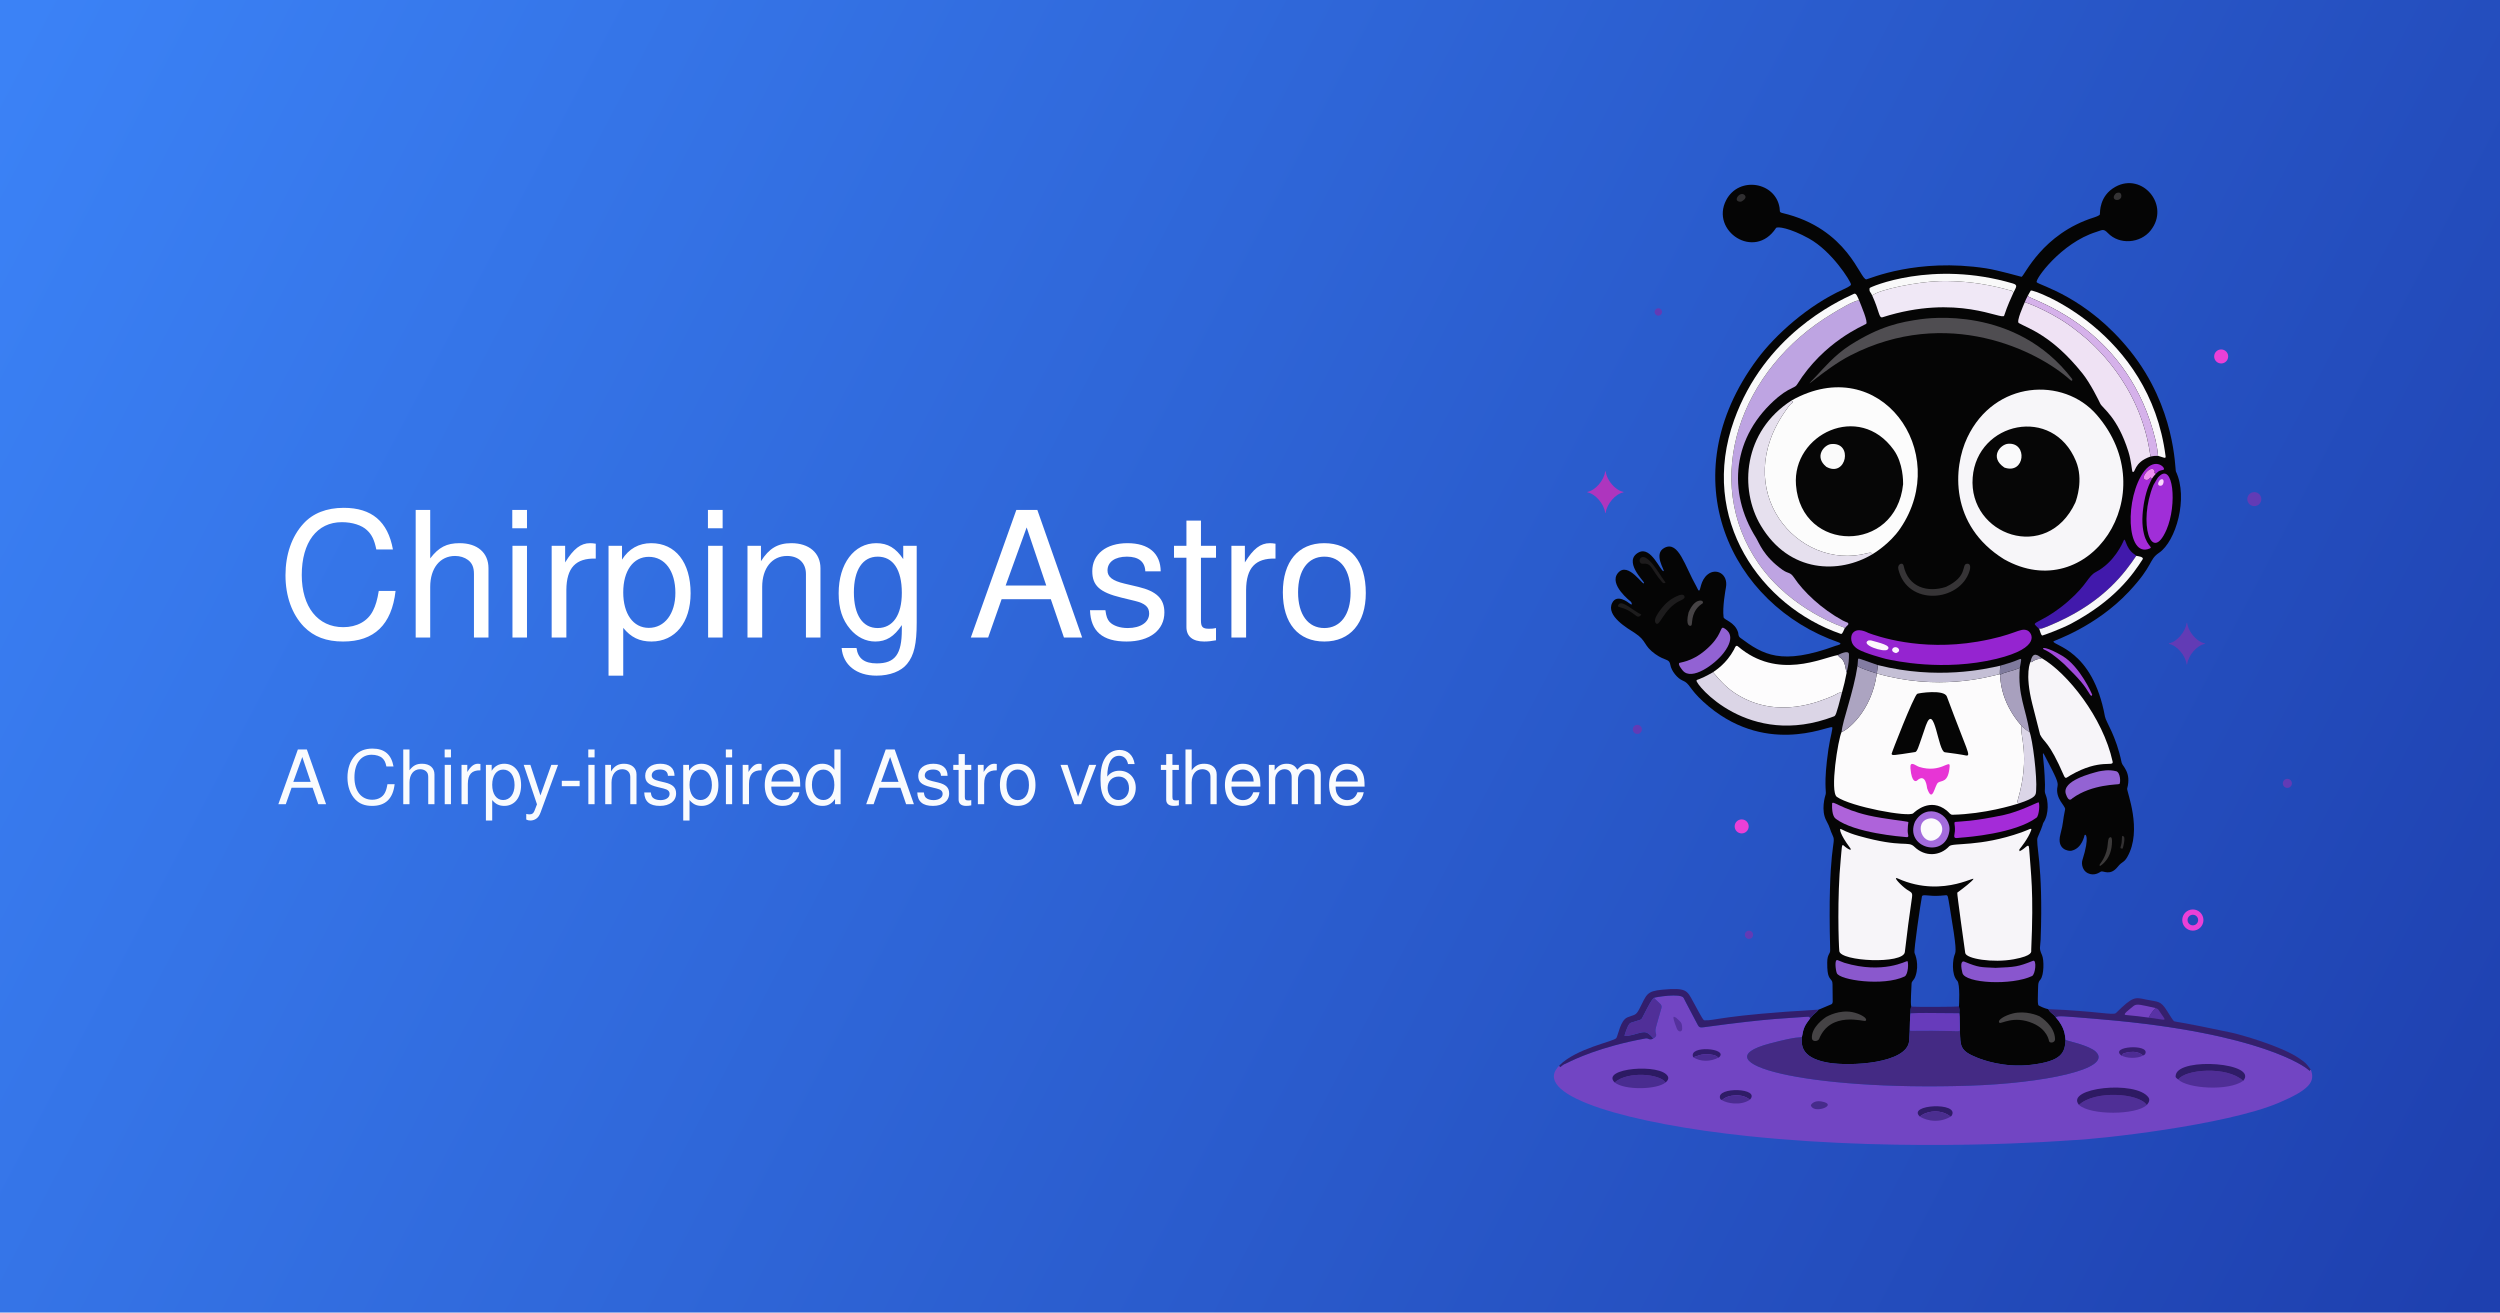
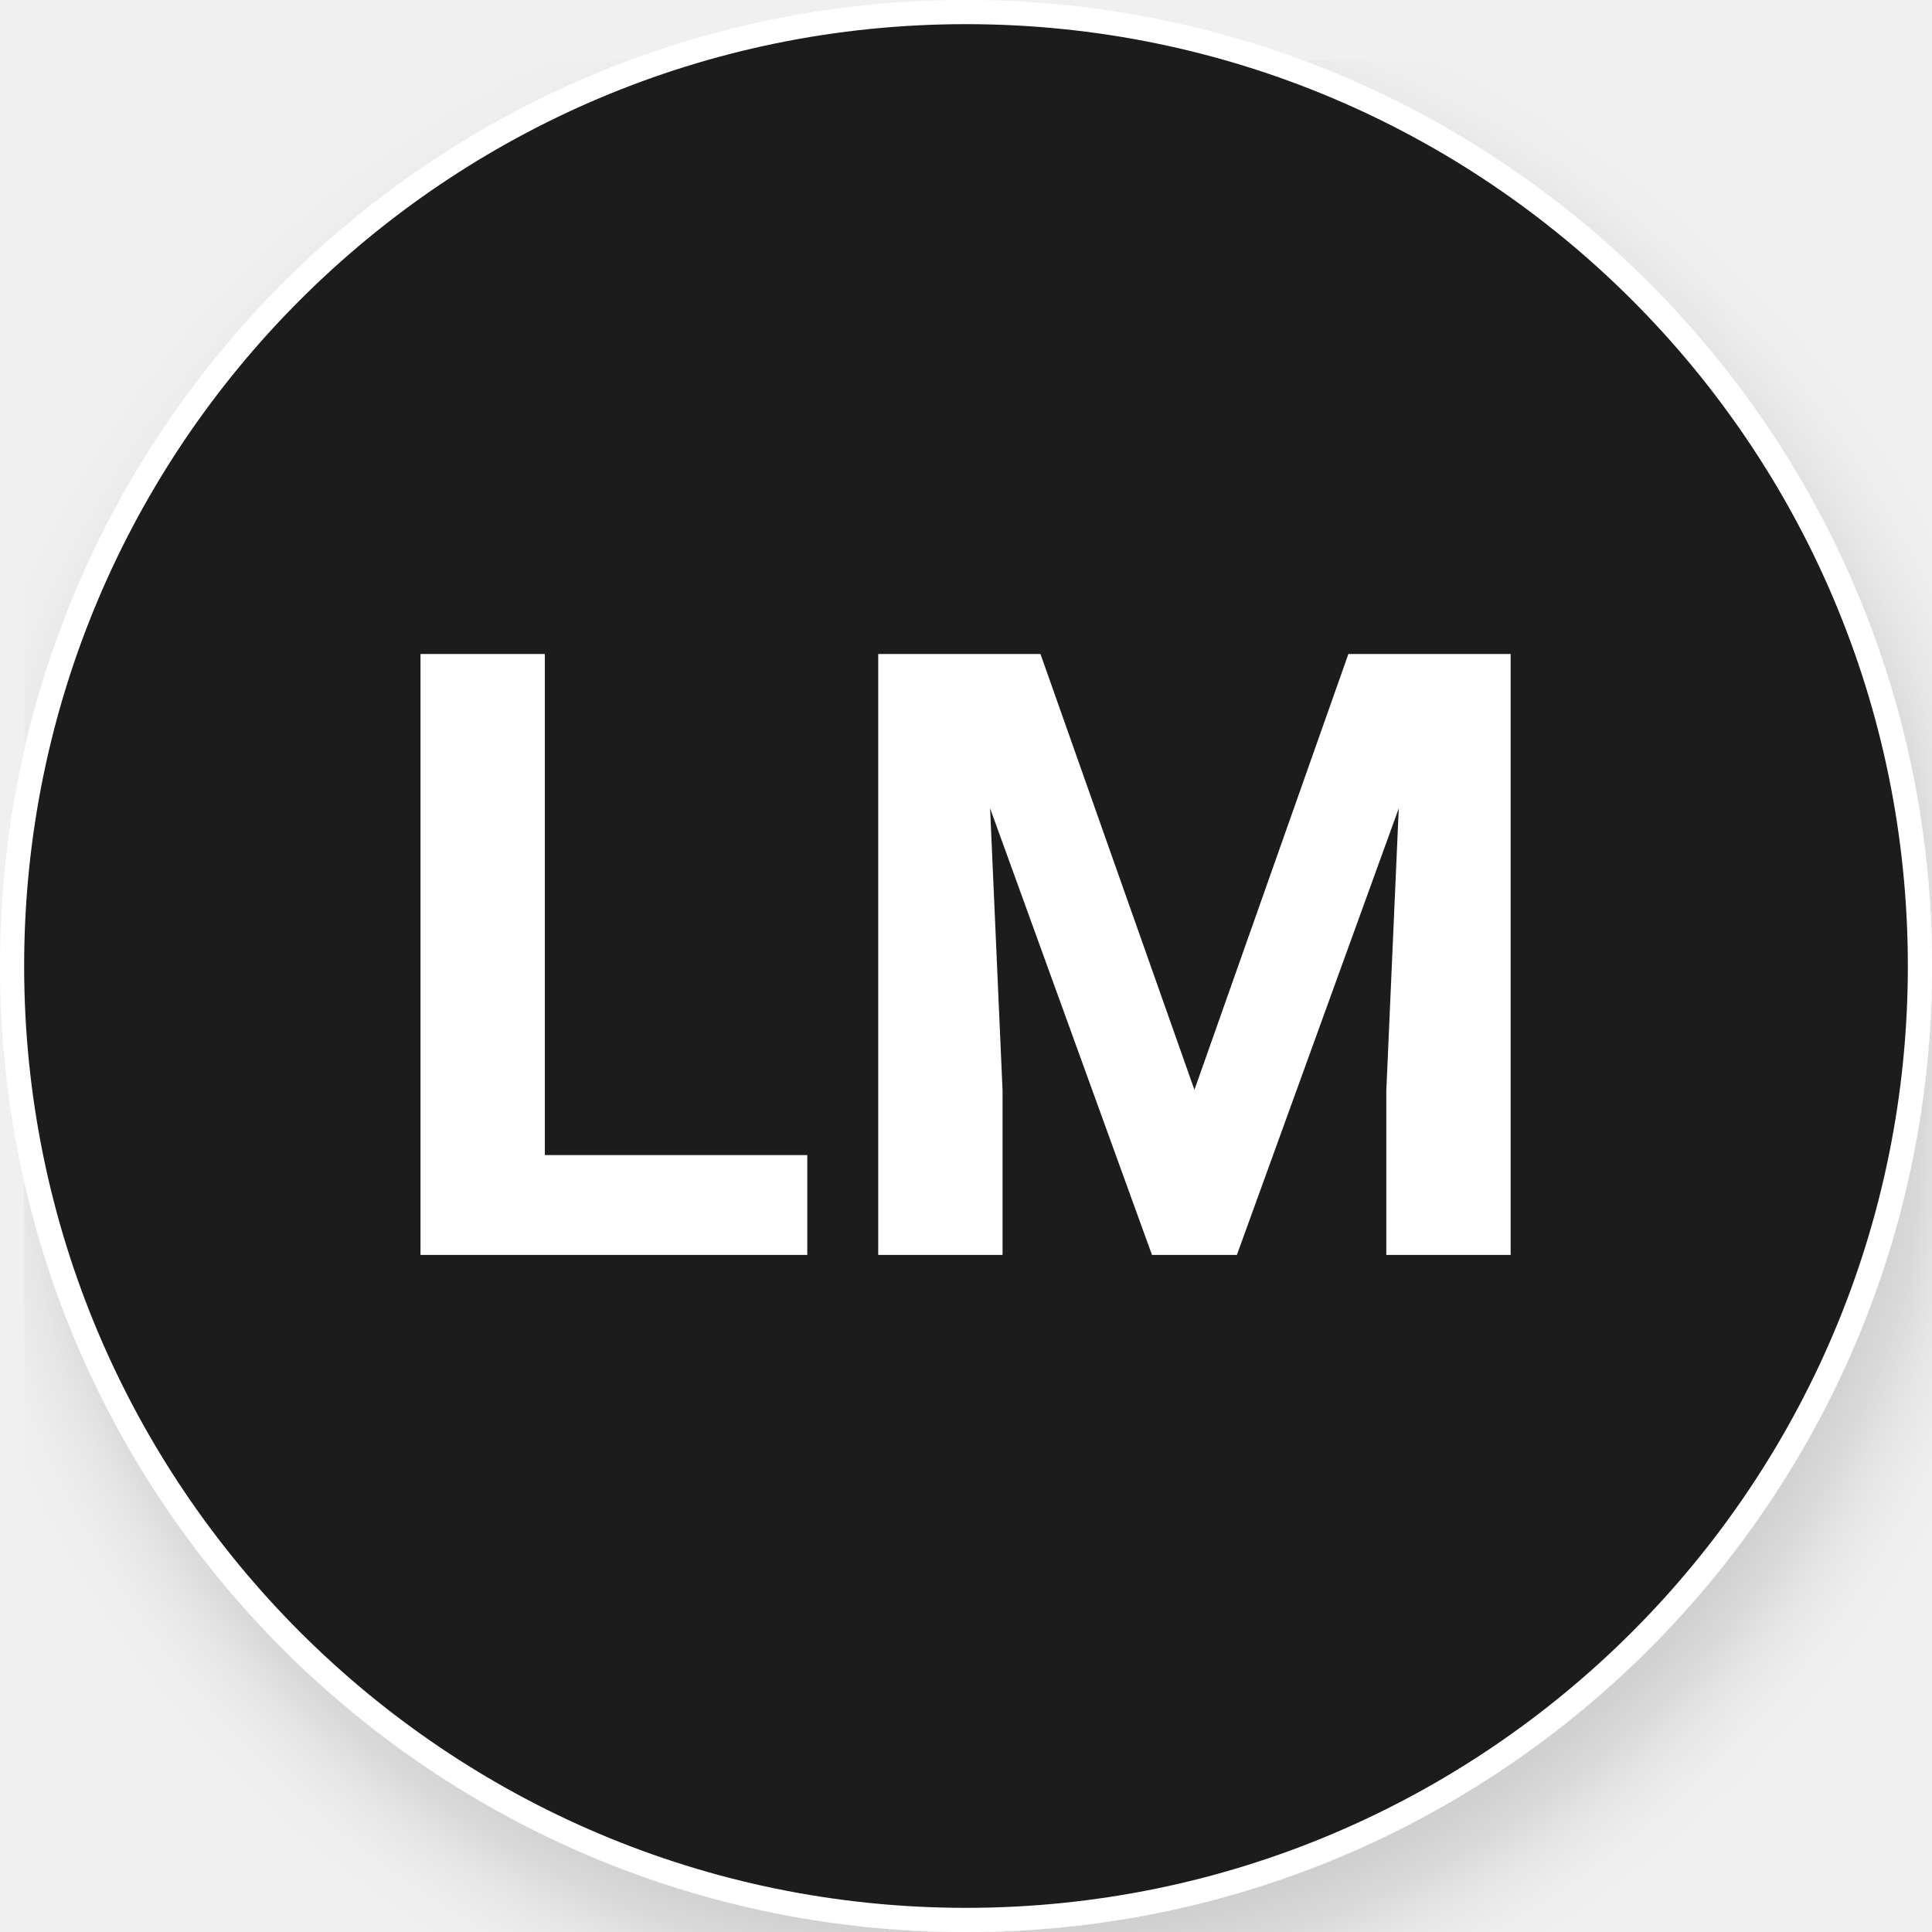
- <svg xmlns="http://www.w3.org/2000/svg" xml:space="preserve" style="fill-rule:evenodd;clip-rule:evenodd;stroke-linejoin:round;stroke-miterlimit:2" viewBox="0 0 5000 2625">
-   <path d="M0 0h5000v2625H0z" style="fill:url(#a);fill-rule:nonzero" />
-   <text x="554.167" y="1275" style="font-family:&quot;Helvetica&quot;;font-size:350px;fill:#fff">Chirping <tspan x="1935.71px 2169.157px" y="1275px 1275px">As</tspan>tro</text>
-   <text x="554.167" y="1608.333" style="font-family:&quot;Helvetica&quot;;font-size:150px;fill:#fff;fill-opacity:.97">A<tspan x="646.012px 687.687px" y="1608.333px 1608.333px"> C</tspan>hirpy-inspired <tspan x="1729.85px 1829.899px" y="1608.333px 1608.333px">As</tspan>tro v6 theme</text>
-   <path d="M3822.814 2013.152c-.409 1.005-1.802.586-1.89 13.389-1.152 9.038-1.324 28.679-1.453 34.374-1.124 19.491-1.065 19.37-1.213 21.05-3.953 44.863-116.836 51.161-161.838 43.435-58.737-10.084-52.9-39.866-52.639-51.205 3.346-19.136 5.435-22.61 16.673-37.791 9.335-11.396 10.946-9.629 16.772-17.173 2.085-.487 1.793-.796 24.699-10.309.717-.298 3.498-1.304 3.47-5.368-.259-38.804-.001-39.018-1.762-41.871-4.383-7.103-9.331-6.069-9.192-36.574.08-17.508 6.131-16.396 5.914-24.88-5.352-209.169 12.394-213.178 5.612-227.758-7.112-15.288-5.007-16.076-13.108-30.78-11.57-20.999-2.755-49.133-1.482-53.196 1.73-5.523-4.702-19.719 5.462-90.055 3.53-24.43 9.99-43.587 7.187-44.176-9.282-1.948-136.958 59.31-257.311-50.735-29.396-26.878-26.636-36.53-41.47-42.454-10.059-4.017-22.485-19.023-24.525-31.148-2.238-13.301-9.293-6.99-30.133-21.77-24.414-17.314-16.243-26.142-41.363-42.437-13.246-8.592-57.893-33.857-44.859-59.877 9.448-18.861 32.235-.895 34.397.809 8.423 6.641 3.542-2.714 3.278-2.947-1.509-1.333-44.629-34.556-26.483-57.289 20.825-26.09 53.181 30.138 52.5 18.94-.177-2.915-42.894-43.744-10.386-60.685 24.6-12.82 43.46 38.341 49.464 37.671 3.713-.414-22.021-34.996 2.332-46.996 27.905-13.751 40.182 36.821 63.265 77.43 3.053 5.371 3.462 8.232 5.22 8.333 3.686.212 2.213-20.113 17.665-32.412 16.788-13.362 41.224-.753 36.254 26.298-.861 4.684-7.262 39.524-4.712 59.348.753 5.852 22.471 9.205 29.108 30.595.862 2.779-.316 7.229 4.48 10.787 45.27 33.59 81.568 55.887 190.833 15.776 1.274-.468 16.083-3.171 5.526-6.836-215.481-74.797-339.024-329.527-162.177-566.943 35.502-47.661 100.959-106.96 171.593-138.861 15.72-7.1 15.498-8.99 15.324-10.465-.719-6.12-37.695-65.787-84.068-91.477-37.648-20.856-63.337-24.561-65.751-20.871-42.832 65.486-131.765 5.895-99.688-55.731 25.392-48.784 98.445-36.383 106.743 14.825 1.123 6.929-1.195 9.267 5.553 10.85C3697 457.04 3720.302 560.785 3732.877 558.704c6.089-1.008 100.696-43.249 239.061-22.08 24.517 3.751 70.695 17.144 71.17 17.03 5.732-1.383 40.733-86.173 145.353-118.911.983-.308 11.019-3.448 11.306-6.149.444-4.181-1.427-36.899 30.994-54.933 53.815-29.934 110.629 37.036 70.406 87.406-20.528 25.707-62.289 29.085-85.312 5.1-9.089-9.468-10.865-6.192-23.426-2.263-70.304 21.991-123.112 95.406-118.973 100.623 4.844 6.105 99.89 28.973 186.612 136.967 91.71 114.204 89.591 236.844 91.781 241.488 25.072 53.158-.081 139.859-33.714 162.576-21.274 14.369-10.209 24.16-60.241 77.632-66.401 70.967-150.674 98.263-150.951 99.496-1.99 8.836 78.364 15.259 102.992 150.531 1.999 10.981 22.21 37.801 33.348 92.062 1.492 7.271 19.979 19.326 11.04 51.841-1.428 5.195 31.351 83.074.178 136.972-6.798 11.755-10.299 8.533-18.822 19.244-15.625 19.635-28.665 7.323-33.982 9.88-2.14 1.029-12.667 9.793-26.337 3.034-10.158-5.023-13.06-18.097-10.536-26.062 15.255-48.129 5.901-53.383 4.259-49.742-.136.302-4.773 26.727-26.624 31.109-4.501.903-29.92-1.614-21.62-33.014 6.526-24.689 4.103-24.997 9.384-49.796 1.429-6.709-20.426-21.241-15.207-45.914 1.753-8.288-1.45-15.565-25.664-61.682-7.759-14.778-.622 6.237.612 58.041.297 12.484-1.973 12.761 2.325 23.102 2.993 7.2 6.957 34.696-5.575 53.27-1.386 2.055.336 2.737-11.255 28.864-5.36 12.081 11.536 51.664 5.806 204.758-.597 15.954-3.913 16.553 2.785 31.089 4.23 9.18 4.121 40.147-3.269 48.965-5.606 6.69-4.262 8.163-5.148 38.599-.031 1.066-.35 12.039 1.831 13.2 10.537 5.607 17.481 6.972 19.084 7.288 5.501 9.658 8.312 7.097 14.823 16.044 18.902 21.473 18.43 36.43 19.713 45.724-1.289 25.256-7.529 42.373-69.066 49.547-55.192 6.434-98.819-10.785-106.837-13.95-35.922-14.178-34.271-23.266-35.361-54.776-.437-30.641-.576-30.577-1.071-34.481.508-6.989.378-6.906-.832-13.697.219-.98 2.582-45.108-3.362-51.136-12.52-12.697-8.719-44.072-5.419-51.71 2.995-6.932 4.6-10.647-9.395-93.921-4.015-23.888-3.637-25.767-8.009-25.527-3.833.211-7.645.709-11.473 1.005-22.82 1.76-35.288-4.086-36.424 1.607-2.669 13.376-16.654 108.376-14.798 112.745 1.449 3.41 9.832 23.141 2.002 46.268-3.177 9.383-7.603 9.435-7.901 15.162-2.125 40.888-1.559 42.465-.319 45.923v-.001Z" style="fill:#050505" />
-   <path d="M3307.748 1995.703c2.376-1.289 53.883-10.112 59.56.241 2.142 3.906 1.688 4.079 25.809 49.34 4.582 8.597 4.762 10.522 14.349 9.203 137.158-18.86 171.068-17.931 206.755-20.983 3.931-.336 4.061-.196 6.232 2.899-11.237 15.181-13.326 18.655-16.673 37.791-5.001 1.606-5.824-2.666-64.396 12.829-143.334 37.92 71.879 95.208 400.162 84.314 146.815-4.872 287.417-33.274 252.17-67.802-12.994-12.728-57.903-22.164-60.637-23.446-1.284-9.295-.812-24.251-19.713-45.724 6.701-3.106 7.081-2.798 92.214 4.405 320.97 27.159 408.055 97.01 409.971 98.276 1.244.822.951.945 2.093 1.701 3.414 2.261 2.948 3.004 3.276 2.883 1.135-.42 1.436-2.143 2.572-2.563 9.43 23.916-1.556 40.117-64.119 66.597-106.348 45.012-361.678 73.142-415.014 74.839-4.087.13-319.392 25.991-646.844-8.356-235.513-24.703-427.002-79.278-380.839-136.601a102 102 0 0 1 3.521-4.141c1.901.62.404 2.152 2.304 2.771.18.059.202.066 1.914-1.395 5.751-4.91 6.103-4.08 12.993-7.482 11.681-5.768 64.695-31.947 155.479-48.397 6.894-1.249 7.451 4.842 15.795-.056.171-.125 7-3.189 5.494-8.335-2.983-10.191-.995-10.276 10.494-51.774 2.133-7.704-2.074-8.386-14.92-21.035Z" style="fill:#7245c3" />
-   <path d="M4007.973 1118.398c-109.25-67.857-101.98-183.057-73.303-243.477 54.377-114.568 192.2-121.707 258.491-45.56 138.364 158.935-16.127 384.589-185.188 289.037" style="fill:#f7f6f9" />
-   <path d="M3753.692 1346.933c122.439 35.308 220.612 7.498 245.922 1.287l.536 1.508c1.914 58.816 40.012 98.153 43.209 102.337-5.511 14.878 18.622 57.871-7.802 147.846-1.146 3.904-1.121 4.12 1.483 7.17-10.228 3.16-67.844 20.963-131.927 22.434-4.833.111-6.323-4.121-11.682-8.43-33.021-26.551-62.949 1.74-66.847 5.425-9.023 8.53-125.108-13.089-152.842-32.755-14.464-10.256 2.58-115.929 9.489-129.788 9.061-2.319 59.531-38.848 70.46-117.034Z" style="fill:#fcfbfc" />
-   <path d="M3583.091 800.916c176.807-99.167 321.632 102.746 217.509 255.911-21.297 31.328-53.625 50.242-55.861 51.734-.788-.609.383-4.924-9.886-2.192-139.737 37.185-278.297-126.763-161.603-287.886 3.791-5.235 3.416-5.28 6.926-9.055 2.744-2.952 4.064-1.8 5.35-5.554.758-2.213-3.206-.705-2.435-2.958" style="fill:#fcfcfc" />
-   <path d="M4039.174 1702.467c12.424-5.4 18.231-18.672 19.12-5.095 3.268 49.881 9.511 83.893 4.138 202.881-.122 2.693 4.485 11.035-34.984 18.306-41.386 7.624-95.334-.897-96.992-12.679-1.356-9.634-16.71-118.718-15.939-120.559.095-.226 19.055-13.653 28.679-23.037 21.448-20.912-52.738 37.156-147.296-5.177-12.604-5.643 7.28 14.84 17.744 21.95 8.691 5.904 11.83 5.251 10.352 15.811-7.638 54.597-7.806 54.437-14.308 109.221-2.946 24.824-128.842 18.808-131.066-1.873-1.307-12.148-4.582-107.813 2.871-183.757 2.188-22.291 1.646-31.234 5.723-27.52 8.908 8.114 18.282 11.975 12.825 4.692-20.542-27.41-21.251-38.548-18.832-37.831 3.282.973 11.083 6.935 36.516 14.089 88.342 24.848 97.993 8.968 110.928 21.577 21.261 20.724 51.394 19.037 69.745-.931 7.084-7.708 60.084 1.954 144.462-27.785 15.89-5.6 21.87-10.792 19.281-3.709-5.966 16.324-20.349 34-22.522 36.67-1.672 2.055-.849 2.164-.446 4.756z" style="fill:#f7f5f9" />
-   <path d="M3819.47 2060.915c7.532 1.81 7.646-1.215 96.819 1.416.304.009.261-.105 3.525-1.419 1.091 31.51-.561 40.597 35.361 54.776 8.017 3.165 51.645 20.384 106.837 13.95 61.538-7.174 67.777-24.291 69.066-49.547 2.734 1.282 47.644 10.717 60.637 23.446 35.247 34.528-105.354 62.93-252.17 67.802-328.283 10.894-543.496-46.394-400.162-84.314 58.572-15.496 59.395-11.223 64.396-12.829-.262 11.339-6.098 41.12 52.639 51.205 45.002 7.726 157.884 1.428 161.838-43.435.148-1.68.09-1.559 1.213-21.05Z" style="fill:#442a84" />
-   <path d="M3806.225 968.31c-14.359 139.488-203.584 137.92-214.247 1.815-7.938-101.32 126.4-166.864 195.55-70.175 18.911 26.441 18.726 62.69 18.697 68.359Zm344.524 36.582c-56.516 121.904-214.497 65.665-205.378-50.018 8.746-110.951 160.463-144.803 206.576-32.525 15.312 37.283 1.065 76.338-1.198 82.542Z" style="fill:#060606" />
-   <path d="M3718.167 600.606c4.188 10.603 18.643 44.22 14.065 47.183-5.312 3.437-84.697 35.287-137.933 120.951-.281.453-2.071 3.333-4.78 4.642-22.569 10.908-25.374 14.981-34.106 21.41-91.403 77.363-101.163 189.122-43.21 281.047 5.797 9.195 14.277 36.457 52.863 63.866 11.6 8.24 15.15 3.669 23.081 15.587 18.776 28.213 55.073 62.721 97.378 85.749 8.735 4.755 12.317 3.101 10.799 8.442-.233.818-1.18.05-7.222 7.807-.439-.501.452-1.496.013-1.997-.118-.135-106.334-34.08-171.517-127.509-116.529-167.027-38.145-390.155 147.771-501.032 11.207-6.683 41.54-25.488 52.799-26.146z" style="fill:#bea4e2" />
-   <path d="M4083.264 1316.144c51.36 29.774 122.59 118.572 141.989 207.029 2.589 11.806-23.92-7.435-84.408 27.451-7.17 4.135-9.61 8.491-12.902.916-30.665-70.581-39.518-65.589-47.751-82.336-.3-.61-14.29-56.084-15.521-60.964-15.816-62.713-3.622-84.403-3.592-84.511.961-.298 2.018.78 2.979.482.394-.122-.295-.757 4.102-3.125 7.998-4.308 12.166-2.932 13.011-3.178.876-.255 1.217-1.509 2.093-1.764" style="fill:#f7f5f9" />
-   <path d="M3675.441 1310.205c2.714 2.686 2.141 3.163 5.308 5.253 10.472 6.908 9.969 23.396 12.544 29.882-4.167 20.348-4.067 20.179-9.515 40.33-7.537-1.638-8.27 2.285-19.96 7.022-23.567 9.548-106.241 46.402-187.833-2.589-21.546-12.937-33.469-26.283-49.926-45.656 6.239-4.743 26.275-16.642 42.053-45.48 1.072-1.959 3.304-10.049 7.614-6.357 79.806 68.37 168.712 22.93 199.716 17.596Z" style="fill:#fdfcfd" />
-   <path d="M4049.662 604.197c2.679.798 59.027 20.976 104.279 57.822 5.097 4.15 98.273 69.964 135.148 195.393 9.76 33.2 10.444 50.525 12.232 55.604-35.322 11.948-29.389 34.31-36.464 30.409-.871-.48-2.368-21.99-8.053-40.097-21.911-69.787-51.667-86.459-56.319-96.148-2.432-5.064-19.084-39.744-35.683-60.475-61.007-76.192-108.559-89.828-127.22-100.621-5.352-3.095 9.472-35.591 12.079-41.888Z" style="fill:#efe2f4" />
-   <path d="M3771.354 1317.719c-4.519-1.198-41.297-10.946-55.189-19.228-17.949-10.701-14.283-27.056-11.409-31.325 9.422-13.997 30.126-1.97 32.255-1.201 16.434 5.941 102.184 36.938 217.745 17.395 76.292-12.903 84.643-28.698 99.752-22.568 9.156 3.715 30.424 34.618-61.537 56.875-106.161 25.694-204.309 3.896-221.617.052h.001Z" style="fill:#9524d0" />
-   <path d="M4026.956 585.212c-14.867 32.487-14.781 35.97-18.665 46.153-3.787 9.931-93.091-44.716-243.13 3.115-7.615 2.428-5.975-11.26-20.691-43.26 12.161-12.102 91.848-28.031 135.757-28.992 79.243-1.733 136.958 18.278 141.69 19.011.609.094 1.359-.237 1.844.144 1.306 1.029 1.89 2.799 3.196 3.827Z" style="fill:#f0e8f6" />
-   <path d="M3583.091 800.916c-.772 2.253 3.192.745 2.435 2.958-1.286 3.754-2.605 2.602-5.35 5.554-3.509 3.775-3.134 3.82-6.926 9.055-116.694 161.123 21.865 325.071 161.603 287.886 10.268-2.732 9.098 1.583 9.886 2.192-65.773 39.384-165.943 38.456-223.186-57.491-43.356-72.671-35.326-187.965 61.538-250.154" style="fill:#e6e0ee" />
-   <path d="M3718.167 600.606c-11.259.658-41.592 19.463-52.799 26.146-185.916 110.876-264.3 334.005-147.771 501.032 65.182 93.429 171.399 127.374 171.517 127.509.439.501-.452 1.496-.013 1.997-4.387 9.792-5.137 11.285-8.064 10.27-158.496-54.965-284.402-228.81-212.707-427.683 60.7-168.374 202.444-235.349 239.722-252.313 4.591-2.089 7.488 7.348 10.114 13.042Z" style="fill:#f9f9fa" />
-   <path d="M3841.883 638.314c9.728-.978 189.347-28.692 302.285 119.523.928 1.218.961 6.203-3.749 1.96-65.357-58.865-246.1-148.342-439.564-48.956-53.968 27.724-109.03 83.273-66.86 39.672 10.862-11.23 35.183-40.71 66.928-60.734 60.08-37.898 99.244-45.477 140.962-51.465Z" style="fill:#4f4d51" />
-   <path d="M3426.058 1344.447c16.457 19.372 28.38 32.719 49.926 45.656 81.593 48.991 164.267 12.137 187.833 2.589 11.69-4.736 12.423-8.66 19.96-7.022-11.662 45.645-12.794 45.902-16.133 47.183-170.758 65.525-277.466-64.996-274.585-71.893 1.138-2.724 3.345.462 32.999-16.512Z" style="fill:#dbd5e6" />
-   <path d="M3842.673 1477.547c-4.763 13.433-8.263 25.912-12.204 26.522-44.399 6.876-46.087 7.348-47.289 3.749-.403-1.207 44.381-116.153 51.279-120.188 2.409-1.409 53.767-9.381 59.264 5.435 41.104 110.775 49.24 119.214 38.236 117.919-3.394-.399-3.222-1.389-42.226-6.448-13.893-1.802-20.398-101.417-37.863-53.899-1.712 4.658-8.472 24.754-9.198 26.911Z" style="fill:#050505" />
-   <path d="M4096.543 2018.324c97.123 3.733 130.147 12.878 135.355 7.737 34.22-33.776 37.852-31.724 59.9-27.017 25.119 5.363 29.027 1.392 42.643 23.266 12.433 19.973 12.939 20.089 14.919 20.542 9.097 2.081 9.264.408 114.433 22.602 12.56 2.65 98.24 25.886 135.433 51.782 12.95 9.017 12.616 9.274 22.264 21.834-1.135.42-1.436 2.143-2.572 2.563-.327.121.138-.622-3.276-2.883-1.141-.756-.848-.879-2.093-1.701-1.916-1.266-89.001-71.118-409.971-98.276-85.133-7.203-85.513-7.511-92.214-4.405-6.511-8.947-9.321-6.386-14.823-16.044Z" style="fill:#36206d;fill-opacity:.99" />
-   <path d="M3307.748 1995.703c-4.869 4.42-8.124 10.498-23.331 40.062-2.46 4.783-3.739 3.31-22.372 9.703-2.135.733-5.619 1.928-12.901 25.099-.354 1.126.478 2.826 14.747-.609 23.386-5.63 27.249-11.627 42.789 6.888-8.344 4.898-8.9-1.193-15.795.056-90.785 16.45-143.799 42.629-155.479 48.397-6.89 3.402-7.241 2.572-12.993 7.482-1.712 1.462-1.734 1.454-1.914 1.395-1.9-.62-.403-2.151-2.304-2.771 34.61-35.35 110.381-48.312 114.587-55.418 3.739-6.317 8.034-35.329 21.969-41.211 13.819-5.833 16.686-2.886 23.647-16.355 15.264-29.533 13.866-36.082 46.915-39.101 47.045-4.296 48.789 1.437 60.343 22.801 20.553 38.003 21.024 38.46 23.741 38.559 21.726.788 32.565-10.043 227.828-21.451-5.826 7.544-7.437 5.777-16.772 17.173-2.171-3.096-2.301-3.236-6.232-2.899-35.687 3.052-69.597 2.123-206.755 20.983-9.587 1.318-9.768-.606-14.349-9.203-24.122-45.262-23.667-45.435-25.809-49.34-5.677-10.353-57.184-1.529-59.56-.241Z" style="fill:#331e6b;fill-opacity:.99" />
-   <path d="M4272.521 1111.68c-22.741 33.674-63.501 90.058-158.46 132.983-2.557 1.156-27.5 12.432-32.626 12.861-.902.076-1.938-.857-2.692-.356-.559.371.771 1.631.211 2.002-4.064-5.419-4.718-4.672-9-9.785-4.43-5.289 23.304-9.35 65.98-46.54 39.996-34.855 39.209-49.979 56.01-58.934 36.727-19.575 52.821-56.798 55.485-62.96 3.41-7.886 3.529 14.823 19.749 26.397 3.912 2.792 3.637 2.948 5.343 4.331Z" style="fill:#4119ab" />
-   <path d="M4055.788 591.046c5.436-9.175 5.152-9.326 5.869-9.905 4.571-3.694 237.69 80.926 269.552 331.629.682 5.365-4.158 2.002-15.059-1.086-.213-2.545-1.333-15.91-5.102-31.511-52.329-216.607-229.616-273.828-252.84-286.306-1.091-.586-1.328-2.234-2.419-2.821Z" style="fill:#faf9fa" />
-   <path d="M4055.788 591.046c1.091.586 1.328 2.234 2.419 2.821 23.225 12.479 200.511 69.699 252.84 286.306 3.769 15.601 4.889 28.966 5.102 31.511-7.573-.015-7.409.024-14.828 1.333-1.788-5.078-2.471-22.403-12.232-55.604-36.875-125.43-130.051-191.243-135.148-195.393-45.253-36.846-101.601-57.024-104.279-57.822 2.331-5.147 1.864-5.265 6.125-13.151Z" style="fill:#d5b1ea" />
-   <path d="M3922.381 1675.246c-9.578.499-15.589 3.745-13.496-6.581 3.374-16.643-2.908-24.362 1.96-24.892 9.864-1.074 35.211-.625 97.473-13.953 29.431-6.3 67.92-25.637 68.611-25.329 3.108 1.382 1.478 26.921-3.973 30.907-43.436 31.766-138.149 38.911-150.575 39.849Z" style="fill:#a42bd8" />
-   <path d="M4306.834 970.098c8.127-13.642 7.743-13.738 10.393-16.511 29.291-30.664 37.605 55.798 15.664 106.129-30.298 69.503-57.189-13.875-26.057-89.618" style="fill:#a02ed8" />
-   <path d="M3815.854 1651.545c-.382 9.691-1.159 9.635.635 19.143.163.866.751 3.922-3.233 3.604-11.648-.929-104.119-8.304-141.429-36.516-1.995-1.508-8.596-6.5-7.66-30.308.321-8.161 18.394 10.818 72.449 23.305 31.382 7.249 78.992 11.921 80.023 13.305.359.481-.057.542-.787 7.466Z" style="fill:#ae63da" />
-   <path d="M3755.833 1330.249c118.802 29.871 215.233 7.888 244.936 1.081-1.237 8.455-.86 8.35-1.154 16.89-25.31 6.211-123.483 34.021-245.922-1.287.157-1.336 1.594-13.559 2.141-16.684Z" style="fill:#c4bfd5" />
-   <path d="M4026.956 585.212c-1.306-1.029-1.89-2.799-3.196-3.827-.484-.382-1.235-.05-1.844-.144-4.732-.733-62.446-20.745-141.69-19.011-43.909.96-123.596 16.89-135.757 28.992-3.047-7.719-6.46-6.858-5.252-15.083.269-1.831 125.291-56.704 286.317-9.251 11.285 3.326 6.387 7.595 1.422 18.325Z" style="fill:#f9f9f9" />
-   <path d="M3991.231 1935.71c39.555-1.729 44.449-2.053 74.762-14.093 7.876-3.128 4.85 27.235-1.955 30.462-40.535 19.222-133.843 14.749-139.167-6.082-6.169-24.135 1.527-23.589 3.241-22.894 30.355 12.295 31.951 11.067 63.119 12.608Z" style="fill:#8956ce" />
-   <path d="M3688.693 1925.583c77.692 23.344 124.18-4.243 126.006-3.402 2.61 1.203 2.2 27.106-5.671 30.843-42.255 20.061-130.327 7.241-135.456-6.872-2.45-6.741-4.982-28.229 1.601-25.888 1.095.39.814.517 13.52 5.319" style="fill:#8a58cd" />
-   <path d="M3715.034 1331.677c1.047.521-.109 3.232 38.659 15.257-10.93 78.187-61.399 114.715-70.46 117.034 1.575-22.429 23.557-78.352 31.802-132.291Z" style="fill:#aca4c1" />
-   <path d="M3829.898 1643.517c23.316-40.848 74.182-15.008 68.777 19.356-8.761 55.706-90.116 32.167-68.777-19.356" style="fill:#a36bdc" />
-   <path d="M4311.453 947.813c-.577-1.229-2.629-1.283-3.206-2.513-.132-.281 2.152.196.635-3.823-5.53-14.652-33.619 18.167-15.346 18.449 3.568.055 7.025-5.149 7.489-5.057 1.249.247 1.707 2.17 2.956 2.416-2.27 5.103-10.163 17.581-15.45 45.562-.767 4.061-5.616 29.726-3.001 51.578 4.618 38.587 21.925 39.051 14.076 42.487-47.893 20.96-50.185-103.625-10.916-154.786 22.993-29.956 45.911-3.792 37.513-2.305-10.559 1.869-10.833 4.86-14.75 7.992" style="fill:#a52ad7" />
-   <path d="M4272.521 1111.68c1.894.459 16.184 1.649 12.553 7.268-19.05 29.481-54.465 81.298-142.826 128.391-19.018 10.136-54.608 23.082-57.224 23.612-1.014.205-2.41.591-6.07-11.781.559-.371-.771-1.631-.211-2.002.755-.5 1.79.432 2.692.356 5.126-.43 30.07-11.705 32.626-12.861 94.959-42.926 135.718-99.309 158.46-132.983" style="fill:#f8f8fa" />
-   <path d="M4039.621 1335.656c-4.567 53.998 12.127 81.764 19.324 127.829-2.139-.849-2.85.281-15.584-11.42-3.197-4.184-41.295-43.521-43.209-102.337 9.281-5.929 22.332-6.435 39.469-14.072" style="fill:#a8a0be" />
-   <path d="M4157.976 2209.832c31.366-29.686 120.393-23.618 135.511.207-20.606 20.193-112.597 20.968-135.511-.207" style="fill:#4f2f96" />
-   <path d="M3449.673 1257.204c2.449 2.049 24.759 13.624-2.778 49.125-17.652 22.757-63.495 55.805-81.232 34.926-.871-1.025-11.848-13.947-6.246-15.617 6.18-1.843 32.371-4.215 63.026-36.273 23.425-24.497 17.23-39.192 27.231-32.161Z" style="fill:#9262d3" />
-   <path d="M3820.923 2026.541c26.493-1.138 26.404-.479 97.82-.109.495 3.904.635 3.84 1.071 34.481-3.264 1.314-3.221 1.428-3.525 1.419-89.173-2.631-89.287.393-96.819-1.416.129-5.696.301-25.336 1.453-34.374Z" style="fill:#673bbb" />
-   <path d="M4043.36 1452.065c12.734 11.701 13.446 10.571 15.584 11.42 6.243 14.734 15.543 89.987 13.342 117.197-.737 9.113 1.379 14.318-35.245 26.399-2.603-3.05-2.629-3.267-1.483-7.17 26.423-89.975 2.291-132.967 7.802-147.846" style="fill:#dbd5e7" />
-   <path d="M4197.974 1542.69c6.241-.899 18.362-4.204 34.361-.253 8.514 2.103 9.158 22.685 6.567 25.54-1.468 1.618-54.545-.315-94.128 28.591-1.344.982-7.149 9.407-13.044-8.536-8.719-26.539 50.92-41.344 66.245-45.343Z" style="fill:#9363d3" />
-   <path d="M4356.559 2159.108c12.905-20.261 97.113-27.715 129.848 2.551-29.42 21.224-111.85 15.42-129.848-2.551" style="fill:#4f2e96" />
-   <path d="M3307.748 1995.703c12.846 12.65 17.053 13.331 14.92 21.035-11.49 41.498-13.477 41.583-10.494 51.774 1.506 5.145-5.324 8.209-5.494 8.335-15.541-18.515-19.403-12.518-42.789-6.888-14.269 3.435-15.101 1.736-14.747.609 7.283-23.171 10.766-24.367 12.901-25.099 18.633-6.393 19.912-4.92 22.372-9.703 15.207-29.564 18.463-35.642 23.331-40.062Z" style="fill:#502f98" />
-   <path d="M3891.988 1173.731c45.114-21.347 30.091-44.936 41.886-46.238 10.034-1.107 5.47 13.523 5.099 14.712-19.329 61.957-124.426 70.859-142.276-3.746-2.534-10.59 8.911-14.705 10.424-7.418 9.147 44.073 48.406 54.622 84.868 42.689Z" style="fill:#363436" />
-   <path d="M3854.261 1576.625c-.406-2.101-2.742-31.57-20.268-15.492-1.638 1.503-10.535 5.596-13.111-24.5-1.43-16.706 10.49-5.046 17.512-2.846 43.016 13.481 62.107-16.262 60.901-.988-2.642 33.465-16.033 27.481-23.025 32.366-7.056 4.93-10.957 43.321-22.009 11.46" style="fill:#e735d5" />
-   <path d="M4157.976 2209.832c-28.954-34.229 114.808-50.111 139.156-14.715 4.448 6.466-2.796 14.034-3.645 14.922-15.118-23.826-104.145-29.893-135.511-.207" style="fill:#2e1a63" />
-   <path d="M4356.559 2159.108c-4.745-3.974-6.314-3.885-4.863-9.944 8.445-35.268 165.669-23.528 134.711 12.495-32.734-30.266-116.943-22.813-129.848-2.551" style="fill:#2f1c67" />
-   <path d="M3229.335 2164.924c26.97-23.547 91.04-16.85 101.855-.001-17.015 14.433-81.781 15.969-101.855.001" style="fill:#492c90" />
-   <path d="M4079.118 2032.566c3.724 2.37 30.157 19.188 31.016 45.643.238 7.308-10.376 9.106-12.077 3.997-.042-.127-2.756-23.036-32.576-35.748-38.083-16.235-63.377 2.028-66.513-.871-5.583-5.16 10.949-14.806 26.805-18.693 25.67-6.293 49.406 3.969 53.345 5.672" style="fill:#464446" />
-   <path d="M3652.319 2033.877c3.709-2.029 26.554-14.526 51.942-9.713 16.036 3.04 32.934 12.835 26.671 17.634-2.656 2.035-70.002-20.481-92.717 36.009-2.129 5.294-13.976 6.521-14.442-1.513-1.292-22.288 25.155-40.129 28.546-42.416Z" style="fill:#454345" />
-   <path d="M4008.756 935.12c-30.517-20.489-8.205-46.272 7.31-47.575 40.002-3.359 33.959 62.279-7.31 47.575" style="fill:#fafafb" />
-   <path d="M3652.628 933.634c-24.93-20.437-4.342-44.056 9.486-45.484 45.044-4.652 30.653 67.889-9.486 45.484" style="fill:#fafafa" />
-   <path d="M3876.989 1675.05c-29.93 25.416-53.245-32.519-17.661-38.128 17.564-2.769 35.844 19.072 17.661 38.128" style="fill:#fcfbfd" />
-   <path d="M3229.335 2164.924c-29.239-28.72 93.817-39.049 106.582-11.746 2.703 5.781-3.937 11.111-4.728 11.745-10.815-16.849-74.885-23.546-101.855.001Z" style="fill:#2c1a63" />
-   <path d="M3822.814 2013.152c5.779 1.007 90.875.808 95.097-.418 1.209 6.791 1.34 6.708.832 13.697-71.416-.369-71.327-1.029-97.82.109.088-12.803 1.481-12.384 1.89-13.389Z" style="fill:#301d6c;fill-opacity:.98" />
-   <path d="M4128.585 1328.486c-6.464-5.694-12.081-11.097-25.127-20.614-8.434-6.153-15.821-8.972-15.988-9.102-6.116-4.757 6.791-5.124 37.15 12.918 35.725 21.231 59.618 77.123 59.72 77.578.084.373-.873 5.507-4.72-.782-11.044-18.053-17.57-26.947-51.036-59.998Z" style="fill:#a14ada" />
-   <path d="M4311.549 2016.168c-.587.557-6.511 4.606-14.137 19.036-22.867-3.045-22.734-2.923-45.804-5.23-7.42-.742 5.853-9.908 15.668-18.14 6.226-5.221 16.465-1.692 44.273 4.335Z" style="fill:#7442c2" />
-   <path d="M3329.326 1209.574c2.187-2.065 10.209-11.395 26.976-18.368.976-.406 12.315-5.122 12.899 2.862.296 4.041-10.855 8.252-10.863 8.256-31.277 16.339-38.571 50.967-46.05 44.681-9.92-8.338 14.801-35.017 17.038-37.43Z" style="fill:#1d1c1d" />
-   <path d="M3839.995 2233.348c-27.661-24.544 80.504-30.12 63.338-1.933-.114.188 0 0-2.013 1.87-24.35-19.182-55.846-7.22-61.326.063Z" style="fill:#2f1c67" />
-   <path d="M3839.995 2233.348c5.479-7.283 36.976-19.245 61.326-.063-30.145 17.433-57.745 2.515-61.326.063" style="fill:#4b2e90" />
-   <path d="M4000.769 1331.33c14.805-4.412 23.335-6.593 38.261-12.966 5.178-2.21 3.235 2.315.59 17.291-17.137 7.638-30.188 8.143-39.469 14.072l-.536-1.508c.294-8.54-.083-8.435 1.154-16.89Z" style="fill:#7f7a9d" />
-   <path d="M3499.686 2199.516c-14.228-13.047-44.599-10.805-55.675.855-2.65-1.826-3.072-1.289-3.846-3.551-8.157-23.811 82.423-21.259 59.521 2.696" style="fill:#2f1c67" />
-   <path d="M3755.833 1330.249c-.546 3.125-1.983 15.347-2.141 16.684-38.768-12.024-37.612-14.736-38.659-15.257.962-12.093.9-12.022 1.039-13.061.44-3.285 2.411-1.062 39.76 11.633Z" style="fill:#837ca2" />
-   <path d="M3499.686 2199.516c-19.164 12.838-46.626 6.725-55.675.855 11.076-11.659 41.447-13.901 55.675-.855" style="fill:#4b2c91" />
-   <path d="M3386.482 2114.59c-11.127-25.004 71.743-18.16 51.701-.001-.569-.289-1.173 1.083-1.741.794-.312-.158-1.847-4.684-15.526-6.407-18.375-2.314-26.035 3.397-34.433 5.614Z" style="fill:#311c6b" />
-   <path d="M3377.129 1224.772c12.546-28.873 26.999-23.708 27.783-22.448 3.14 5.047-1.003 4.294-6.462 9.459-17.686 16.73-12.52 36.402-16.057 39.315-1.658 1.365-12.283 2.58-5.263-26.325Z" style="fill:#464345" />
-   <path d="M3331.202 1165.284c-3.071 1.286-3.897 2.526-7.75-1.933-22.194-25.683-19.24-37.719-38.316-35.866-4.842.47-8.555-6.855-3.619-11.596 8.495-8.16 24.646 13.381 26.098 15.318 12.514 16.69 11.349 17.331 23.587 34.077" style="fill:#1d1b1c" />
-   <path d="M4242.036 2110.486c-21.933-18.073 55.799-22.784 48.845-3.839-1.188 3.238-1.858 2.582-4.854 4.513-15.255-14.257-40.053-3.738-40.068-3.719-.959 1.18-1.081 3.017-2.283 3.95-.494.383-1.148-1.288-1.641-.905Z" style="fill:#361e6f" />
-   <path d="M3742.307 1280.888c15.202 4.436 42.28 9.898 32.656 18.422-6.901 6.111-55.894-10.205-37.97-18.416.854-.392 4.891-.042 5.315-.006Z" style="fill:#fcf5fc" />
-   <path d="M3386.482 2114.59c8.398-2.217 16.058-7.927 34.433-5.614 13.679 1.722 15.215 6.249 15.526 6.407.569.289 1.173-1.083 1.741-.794-17.757 9.649-37.349 8.895-51.701.001Z" style="fill:#4b2c92" />
-   <path d="M3675.441 1310.205c1.595-.841 22.627-11.94 22.498-1.291-.12 9.942.038 17.384-4.647 36.425-2.575-6.486-2.072-22.973-12.544-29.882-3.167-2.089-2.593-2.567-5.308-5.253Z" style="fill:#8d86a6" />
-   <path d="M4199.721 1732.206c.098-1.234-1.675-1.43.328-4.114 19.002-25.47 13.723-44.052 17.584-51.466.31-.596 6.38-7.208 6.395 5.449.042 35.115-20.513 47.791-24.307 50.131" style="fill:#3b3939" />
-   <path d="M3621.687 2210.217c1.178-1.876 7.527-11.994 27.048-5.941 24.257 7.521-23.184 24.236-27.048 5.941" style="fill:#462b8b" />
-   <path d="M4311.549 2016.168c5.905 2.106 5.561 3.933 9.666 9.71.672.945 8.044 11.321 7.905 12.153-.42 2.512-1.653 1.557-31.708-2.827 7.626-14.429 13.55-18.479 14.137-19.036" style="fill:#5832a5" />
-   <path d="M4242.036 2110.486c.494-.383 1.148 1.288 1.641.905 1.202-.932 1.323-2.77 2.283-3.95.015-.019 24.812-10.538 40.068 3.719-11.768 6.405-32.922 5.979-43.992-.674" style="fill:#4d2c94" />
-   <path d="M3282.752 1229.128c-7.639 9.535-9.285 1.313-24.784-7.441-17.043-9.625-25.127-5.621-20.962-12.432 6.382-10.435 29.647 12.653 45.746 19.872Z" style="fill:#1d1c1d" />
-   <path d="M4311.453 947.813c-4.097 4.611-4.01 4.487-7.472 9.472-1.249-.247-1.707-2.17-2.956-2.416-.464-.092-3.921 5.112-7.489 5.057-18.274-.282 9.816-33.101 15.346-18.449 1.517 4.019-.767 3.542-.635 3.823.577 1.229 2.629 1.283 3.206 2.513" style="fill:#f090f2" />
-   <path d="M3352.395 2035.607c9.414 9.071 11.702 8.53 11.975 21.587.158 7.544-7.688 7.571-10.677.098-.661-1.653-6.433-16.084-6.818-21.182-.312-4.125 1.932-2.45 5.519-.503Z" style="fill:#55319e" />
-   <path d="M3482.092 403.374c-19.37.94-1.584-23.095 7.47-12.825 5.64 6.397-6.404 12.302-7.47 12.825" style="fill:#302f31" />
-   <path d="M4232.244 386.367c11.701-4.92 11.428 6.81 9.498 9.528-6.394 9.003-22.093 2.004-9.498-9.528" style="fill:#343335" />
-   <path d="M4083.264 1316.144c-.876.255-1.217 1.509-2.093 1.764-.844.246-5.013-1.13-13.011 3.178-4.397 2.369-3.708 3.003-4.102 3.125-.961.298-2.018-.78-2.979-.482 4.354-22.984 15.719-12.481 22.184-7.586Z" style="fill:#9993ad" />
-   <path d="M3792.17 1306.211c-13.838-2.781-6.963-15.057 2.11-11.069.53.233 4.395 1.932 3.841 6.135-.39 2.953-5.369 4.727-5.952 4.935Z" style="fill:#fcf6fd" />
-   <path d="M4245.394 1697.104c-7.635.612-3.16-3.741-2.222-11.255 1.387-11.109-.62-16.411 4.103-12.966 4.152 3.028-1.349 22.352-1.881 24.221" style="fill:#323031" />
-   <path d="M4319.791 959.94c8.421-5.304 8.848 4.65 5.417 9.586-2.97 4.272-14.793 2.395-5.417-9.586" style="fill:#f9dafc" />
-   <path d="M3273.257 1127.318c-.319-4.052-.668-4.231-.343-4.361.922-.369 2.515.475 2.593 1.464.096 1.219-2.346 1.678-2.25 2.897" style="fill:#080601" />
-   <path d="M3246.634 984.831c-15.57 2.744-32.911 22.758-35.295 40.712-.103.613-.908.613-1.006 0-2.379-17.948-19.725-37.968-35.295-40.712-.532-.119-.532-1.048 0-1.161 15.57-2.75 32.916-22.752 35.295-40.718.103-.613.908-.613 1.006 0 .785 5.915 3.192 12.052 6.622 17.721 6.989 11.549 18.23 21.156 28.678 22.996.532.119.527 1.048 0 1.161" style="fill:#ae35be;fill-rule:nonzero" />
-   <path d="M4409.539 1287.823c-15.57 2.744-32.911 22.758-35.295 40.712-.103.613-.908.613-1.006 0-2.379-17.948-19.725-37.968-35.295-40.712-.532-.119-.532-1.048 0-1.161 15.57-2.75 32.916-22.752 35.295-40.718.103-.613.908-.613 1.006 0 .785 5.915 3.192 12.052 6.622 17.721 6.989 11.549 18.23 21.156 28.678 22.996.532.119.527 1.048 0 1.161" style="fill:#623bb5;fill-rule:nonzero" />
-   <circle cx="4442.347" cy="712.903" r="14.021" style="fill:#ea40d7" />
-   <circle cx="3483.353" cy="1652.808" r="14.021" style="fill:#ea40d7" />
-   <circle cx="3497.942" cy="1869.537" r="8.247" style="fill:#623bb5" />
-   <circle cx="3274.683" cy="1458.774" r="9.072" style="fill:#623bb5" />
-   <circle cx="3316.632" cy="623.933" r="7.423" style="fill:#623bb5" />
-   <circle cx="4508.614" cy="998.233" r="14.021" style="fill:#623bb5" />
-   <circle cx="4574.714" cy="1566.722" r="9.072" style="fill:#623bb5" />
-   <path d="M4385.687 1818.9c11.698 0 21.195 9.497 21.195 21.195s-9.497 21.195-21.195 21.195-21.195-9.497-21.195-21.195 9.497-21.195 21.195-21.195m0 10.597c5.849 0 10.597 4.749 10.597 10.597 0 5.849-4.749 10.597-10.597 10.597-5.849 0-10.597-4.749-10.597-10.597 0-5.849 4.749-10.597 10.597-10.597" style="fill:#ea40d7" />
+ <svg xmlns="http://www.w3.org/2000/svg" viewBox="0 0 160 160" width="100%" height="100%">
  <defs>
-     <linearGradient id="a" x1="0" x2="1" y1="0" y2="0" gradientTransform="rotate(27.7)scale(5647.178)" gradientUnits="userSpaceOnUse">
-       <stop offset="0" style="stop-color:#3b82f6;stop-opacity:1" />
-       <stop offset="1" style="stop-color:#1e40af;stop-opacity:1" />
-     </linearGradient>
+     <filter id="drop-shadow" x="-20%" y="-20%" width="140%" height="140%">
+       <feDropShadow dx="2" dy="5" stdDeviation="4" flood-color="#000000" flood-opacity="0.15" />
+     </filter>
  </defs>
+   <circle cx="80" cy="80" r="79" fill="#1b1b1b" stroke="#FFFFFF" stroke-width="2" filter="url(#drop-shadow)" />
+   <text x="80" y="80" font-family="system-ui, -apple-system, BlinkMacSystemFont, 'Segoe UI', Roboto, sans-serif" font-size="70" font-weight="bold" fill="#FFFFFF" text-anchor="middle" dominant-baseline="central">LM</text>
</svg>
